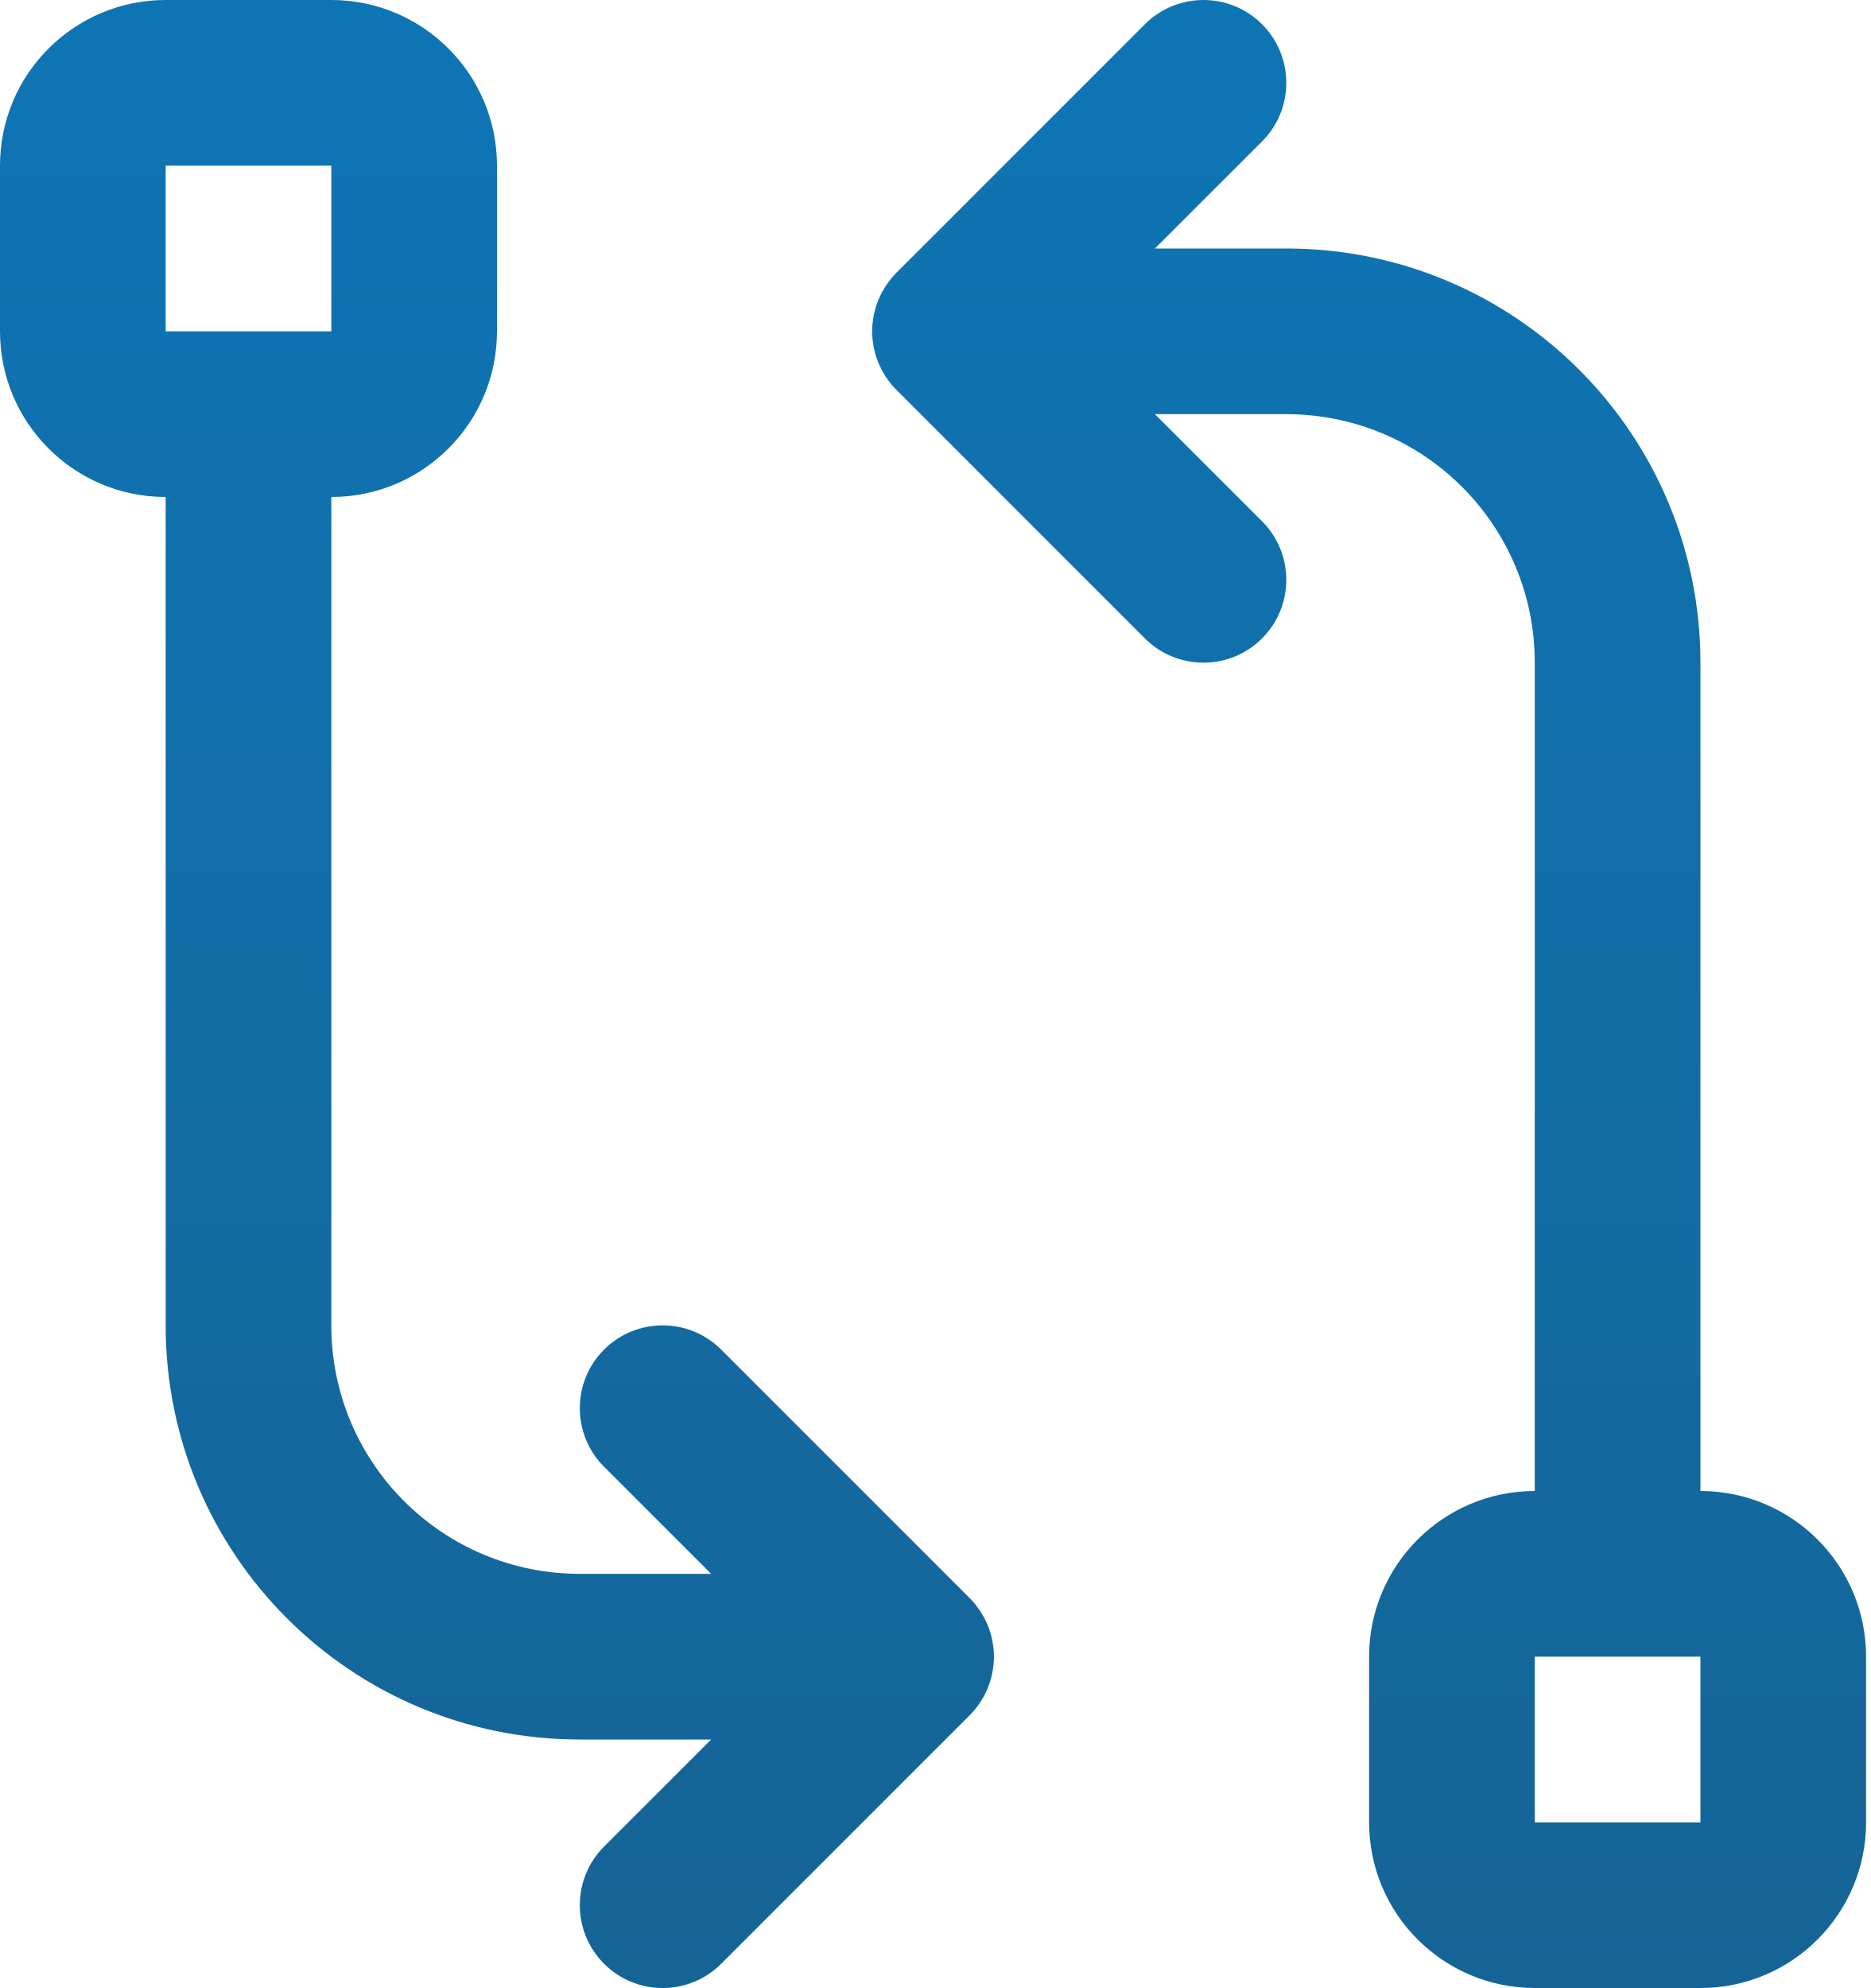
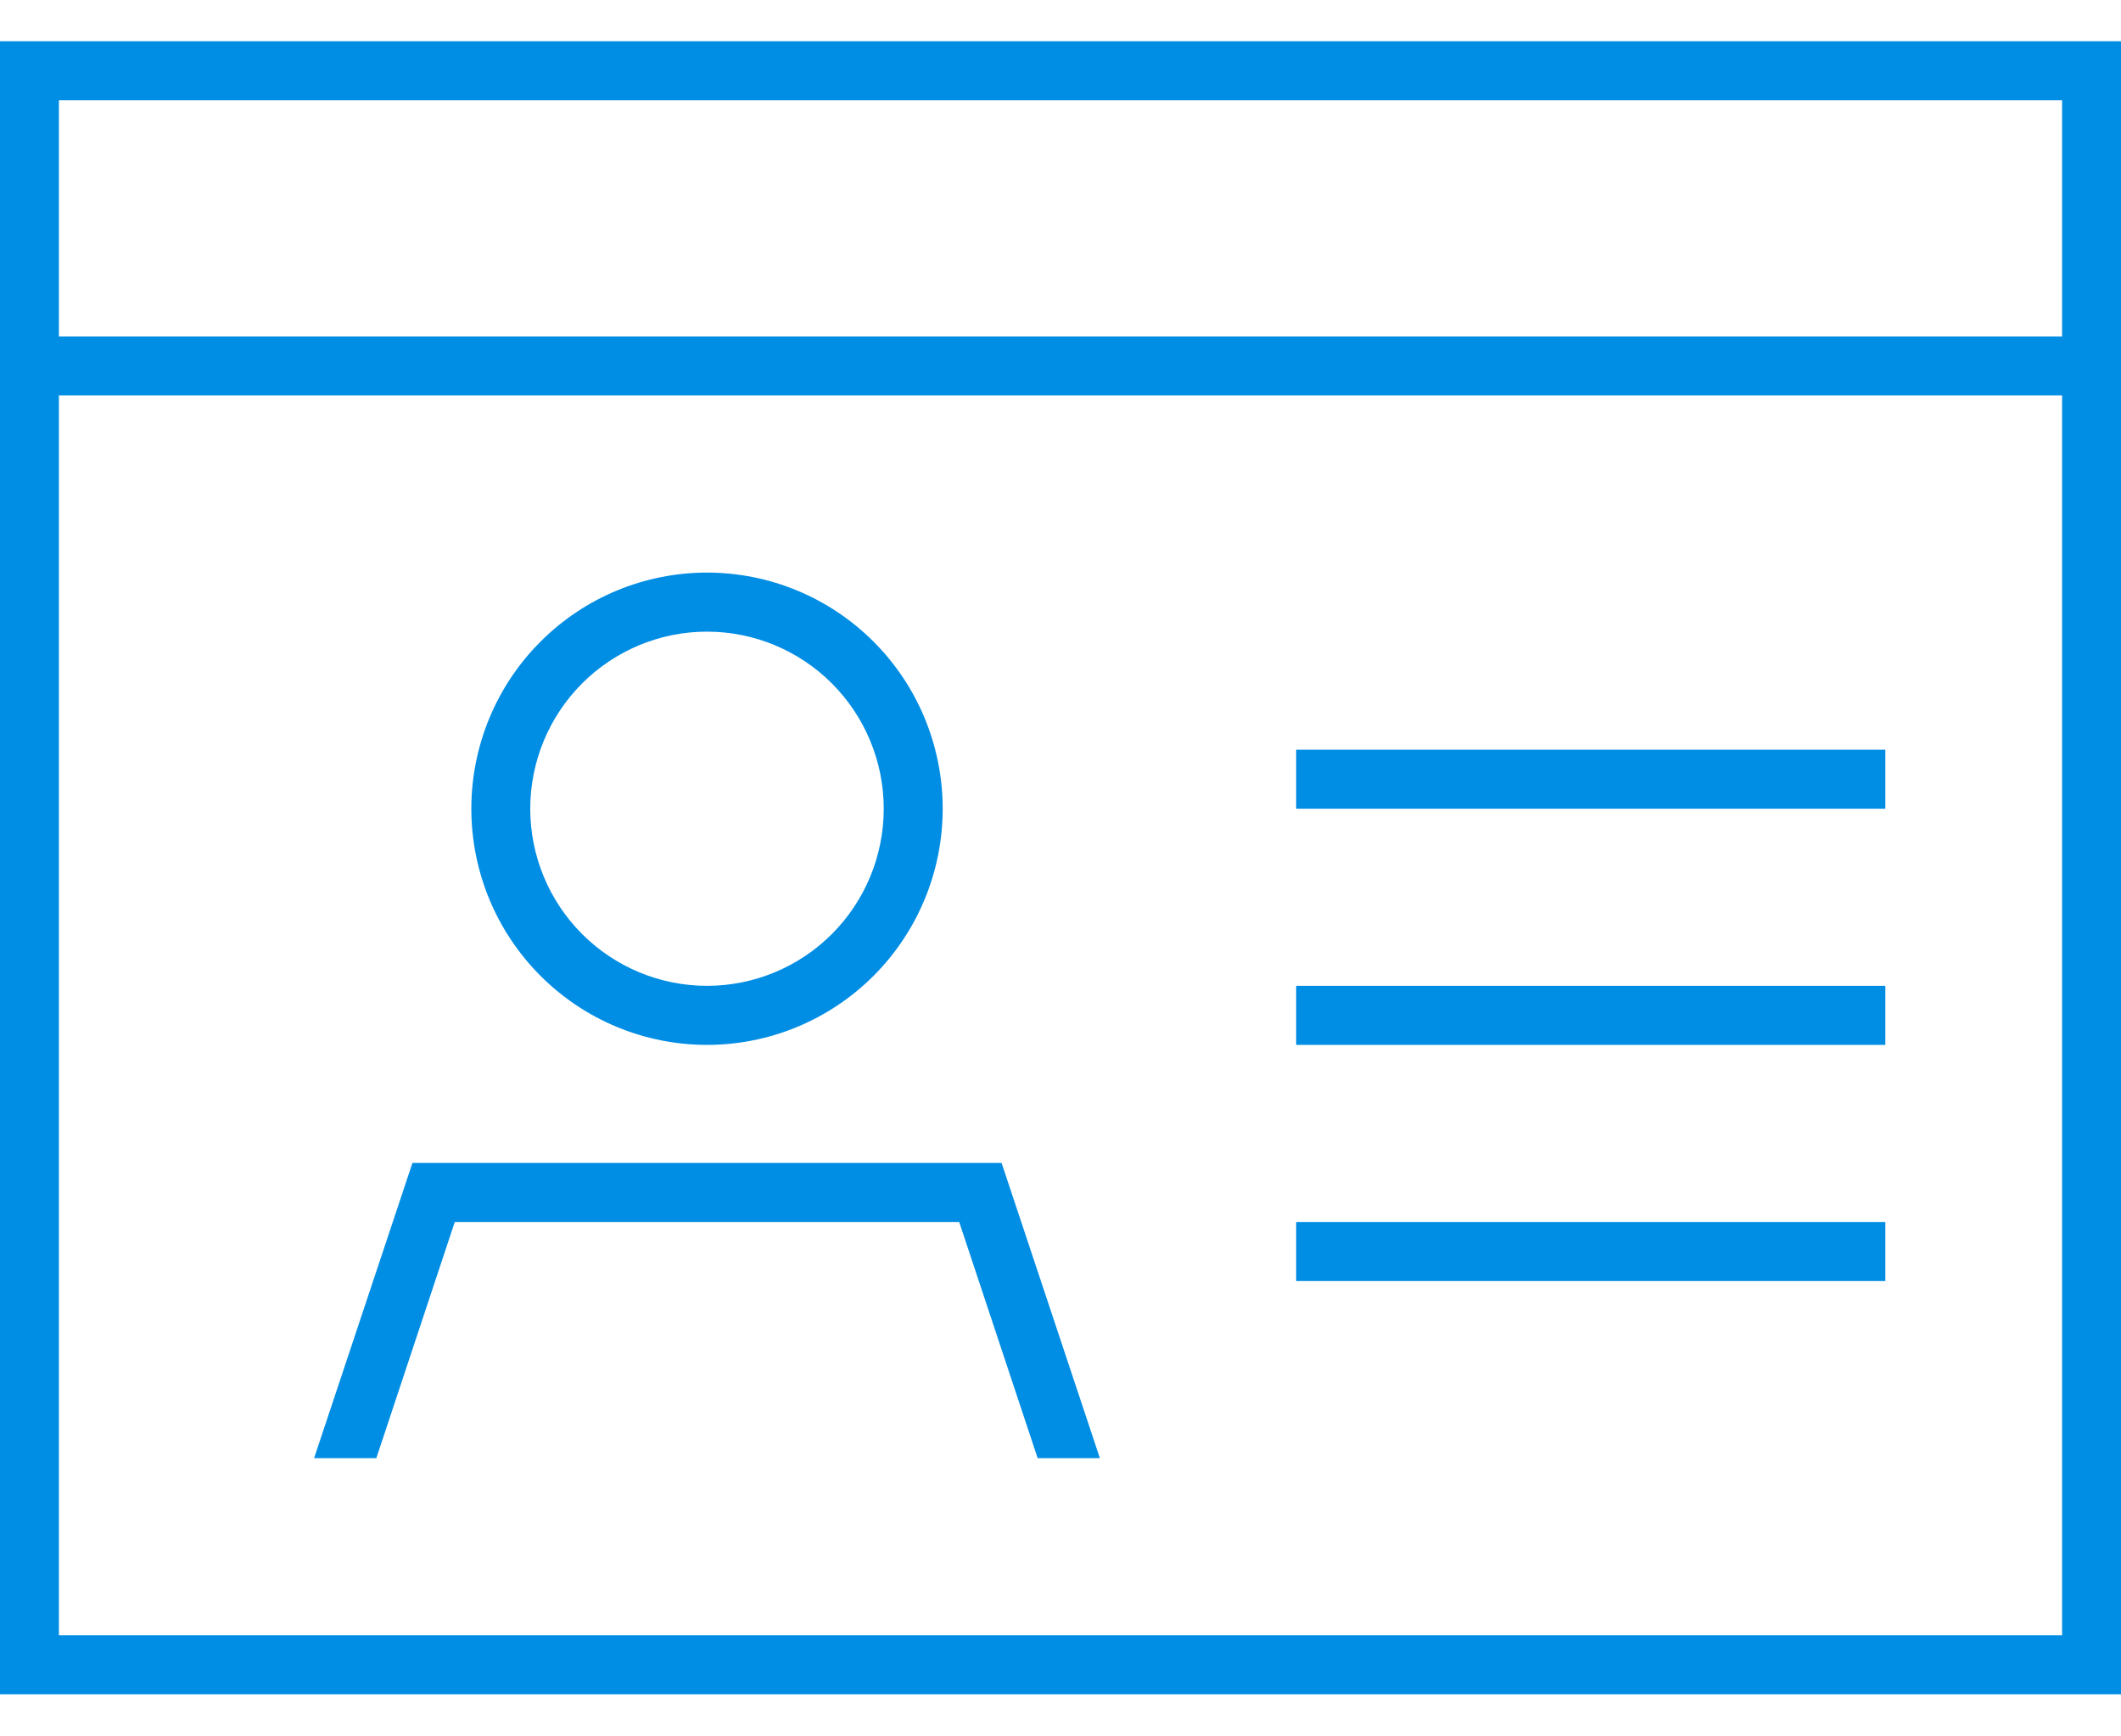
- <svg xmlns="http://www.w3.org/2000/svg" width="48" height="51" viewBox="0 0 48 51" fill="none">
-   <path d="M25.075 43.771C25.098 43.741 25.121 43.711 25.142 43.68C25.162 43.65 25.18 43.618 25.198 43.587C25.215 43.559 25.233 43.531 25.249 43.502C25.266 43.47 25.28 43.437 25.296 43.405C25.31 43.374 25.325 43.344 25.338 43.313C25.351 43.282 25.362 43.25 25.373 43.218C25.385 43.184 25.398 43.151 25.408 43.117C25.418 43.085 25.425 43.053 25.433 43.02C25.442 42.986 25.452 42.951 25.459 42.915C25.466 42.878 25.471 42.84 25.476 42.803C25.48 42.772 25.486 42.741 25.489 42.71C25.503 42.571 25.503 42.43 25.489 42.291C25.486 42.259 25.48 42.229 25.476 42.197C25.471 42.16 25.466 42.122 25.459 42.085C25.452 42.049 25.442 42.015 25.433 41.98C25.425 41.948 25.418 41.915 25.408 41.883C25.398 41.849 25.385 41.816 25.373 41.782C25.361 41.751 25.351 41.718 25.338 41.687C25.325 41.656 25.31 41.626 25.296 41.595C25.28 41.563 25.266 41.53 25.249 41.499C25.233 41.469 25.215 41.442 25.198 41.413C25.18 41.382 25.162 41.351 25.142 41.321C25.121 41.289 25.098 41.26 25.075 41.23C25.056 41.204 25.039 41.178 25.018 41.153C24.975 41.1 24.928 41.049 24.88 41C24.879 40.999 24.878 40.998 24.878 40.998L18.503 34.623C17.673 33.793 16.327 33.793 15.497 34.623C14.668 35.453 14.668 36.798 15.497 37.628L18.245 40.375H14.875C11.35 40.375 8.5 37.525 8.5 34V12.75C10.847 12.75 12.75 10.847 12.75 8.5V4.25C12.75 1.903 10.847 0 8.5 0H4.25C1.903 0 0 1.903 0 4.25V8.5C0 10.847 1.903 12.75 4.25 12.75V34C4.25 39.872 9.003 44.625 14.875 44.625H18.245L15.497 47.372C14.668 48.202 14.668 49.548 15.497 50.378C16.327 51.208 17.673 51.208 18.503 50.378L24.878 44.003C24.878 44.002 24.879 44.001 24.88 44C24.928 43.952 24.975 43.9 25.018 43.847C25.039 43.822 25.056 43.796 25.075 43.771ZM4.25 4.25H8.5V8.5H4.25V4.25Z" fill="url(#paint0_linear_80_219)" />
-   <path d="M43.625 38.25V17C43.625 11.128 38.872 6.375 33 6.375H29.63L32.378 3.628C33.208 2.798 33.208 1.452 32.378 0.622C31.548 -0.207 30.202 -0.207 29.373 0.622L22.998 6.997C22.997 6.998 22.997 6.998 22.997 6.999C22.948 7.048 22.901 7.099 22.857 7.153C22.837 7.178 22.819 7.204 22.8 7.229C22.778 7.259 22.754 7.289 22.733 7.32C22.713 7.35 22.695 7.382 22.677 7.413C22.66 7.441 22.642 7.469 22.626 7.498C22.609 7.53 22.595 7.563 22.58 7.595C22.565 7.625 22.55 7.656 22.537 7.687C22.524 7.718 22.514 7.75 22.502 7.782C22.49 7.816 22.477 7.849 22.467 7.883C22.457 7.915 22.45 7.947 22.442 7.98C22.433 8.015 22.424 8.049 22.416 8.085C22.409 8.122 22.405 8.16 22.399 8.197C22.395 8.228 22.389 8.259 22.386 8.29C22.372 8.43 22.372 8.57 22.386 8.71C22.389 8.741 22.395 8.772 22.399 8.803C22.405 8.84 22.409 8.878 22.416 8.915C22.424 8.951 22.433 8.985 22.442 9.02C22.45 9.053 22.457 9.085 22.467 9.117C22.477 9.151 22.49 9.184 22.502 9.218C22.514 9.25 22.524 9.282 22.537 9.313C22.55 9.344 22.565 9.374 22.58 9.405C22.595 9.437 22.609 9.47 22.626 9.501C22.642 9.531 22.66 9.559 22.677 9.587C22.695 9.618 22.713 9.649 22.733 9.68C22.754 9.711 22.777 9.741 22.8 9.771C22.819 9.796 22.837 9.822 22.857 9.847C22.901 9.9 22.947 9.952 22.997 10.001C22.997 10.002 22.997 10.002 22.998 10.002L29.373 16.378C30.202 17.207 31.548 17.207 32.378 16.378C33.208 15.548 33.208 14.202 32.378 13.372L29.63 10.625H33C36.525 10.625 39.375 13.475 39.375 17V38.25C37.029 38.25 35.125 40.153 35.125 42.5V46.75C35.125 49.097 37.029 51 39.375 51H43.625C45.972 51 47.875 49.097 47.875 46.75V42.5C47.875 40.153 45.972 38.25 43.625 38.25ZM43.625 46.75H39.375V42.5H43.625V46.75Z" fill="url(#paint1_linear_80_219)" />
-   <defs>
-     <linearGradient id="paint0_linear_80_219" x1="12.75" y1="0" x2="12.75" y2="51" gradientUnits="userSpaceOnUse">
-       <stop stop-color="#0E75B5" />
-       <stop offset="1" stop-color="#156496" />
-     </linearGradient>
-     <linearGradient id="paint1_linear_80_219" x1="35.125" y1="-3.05176e-05" x2="35.125" y2="51" gradientUnits="userSpaceOnUse">
-       <stop stop-color="#0E75B5" />
-       <stop offset="1" stop-color="#156496" />
-     </linearGradient>
-   </defs>
+ <svg xmlns="http://www.w3.org/2000/svg" width="44" height="36" viewBox="0 0 44 36" fill="none">
+   <path d="M1.222 2.08V6.979H42.778V2.08H1.222ZM1.222 8.203V33.92H42.778V8.203H1.222ZM0 0.855H1.222H42.778H44V2.08V33.92V35.145H42.778H1.222H0V33.92V2.08V0.855ZM14.667 20.449C15.639 20.449 16.572 20.062 17.259 19.373C17.947 18.684 18.333 17.75 18.333 16.775C18.333 15.801 17.947 14.867 17.259 14.178C16.572 13.489 15.639 13.102 14.667 13.102C13.694 13.102 12.762 13.489 12.074 14.178C11.386 14.867 11 15.801 11 16.775C11 17.75 11.386 18.684 12.074 19.373C12.762 20.062 13.694 20.449 14.667 20.449ZM14.667 11.877C15.963 11.877 17.207 12.393 18.124 13.312C19.041 14.23 19.556 15.476 19.556 16.775C19.556 18.075 19.041 19.32 18.124 20.239C17.207 21.158 15.963 21.674 14.667 21.674C13.37 21.674 12.127 21.158 11.21 20.239C10.293 19.32 9.778 18.075 9.778 16.775C9.778 15.476 10.293 14.23 11.21 13.312C12.127 12.393 13.37 11.877 14.667 11.877ZM7.807 30.246H6.516L8.556 24.123H20.778L22.817 30.246H21.526L19.899 25.348H9.434L7.807 30.246ZM26.889 15.551H27.5H38.5H39.111V16.775H38.5H27.5H26.889V15.551ZM26.889 20.449H27.5H38.5H39.111V21.674H38.5H27.5H26.889V20.449ZM26.889 25.348H27.5H38.5H39.111V26.572H38.5H27.5H26.889V25.348Z" fill="#008DE4" />
</svg>
